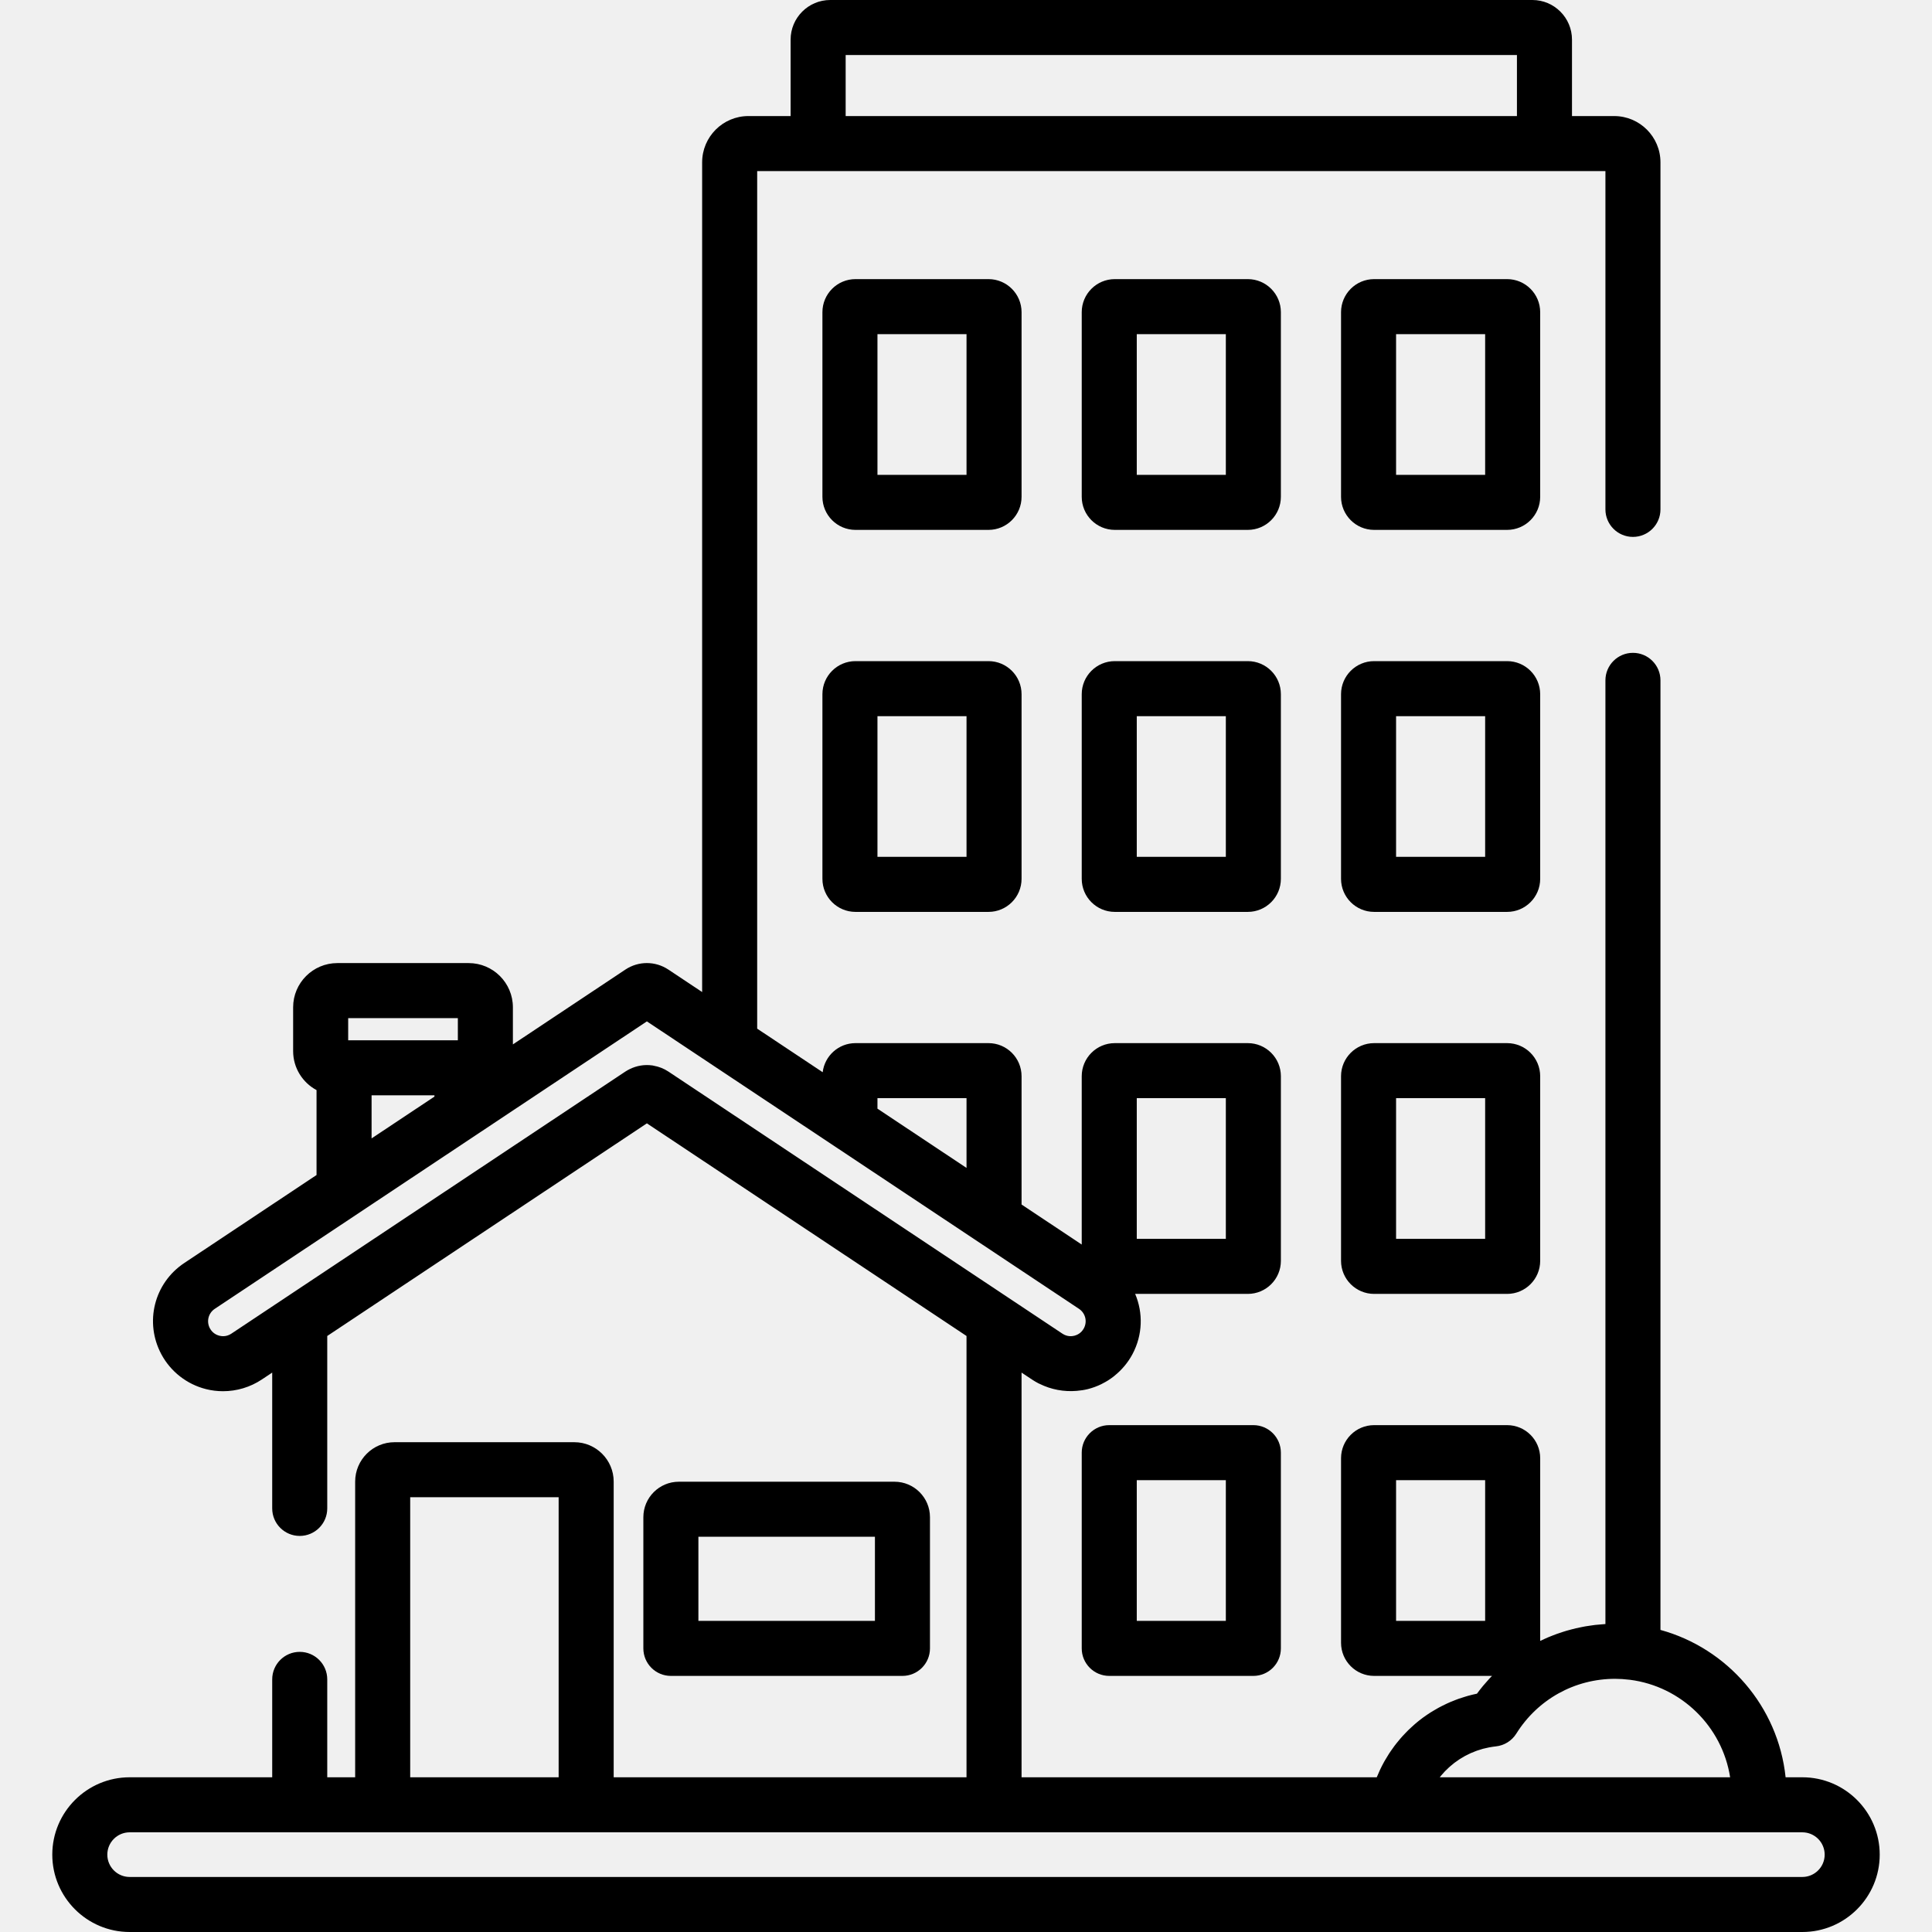
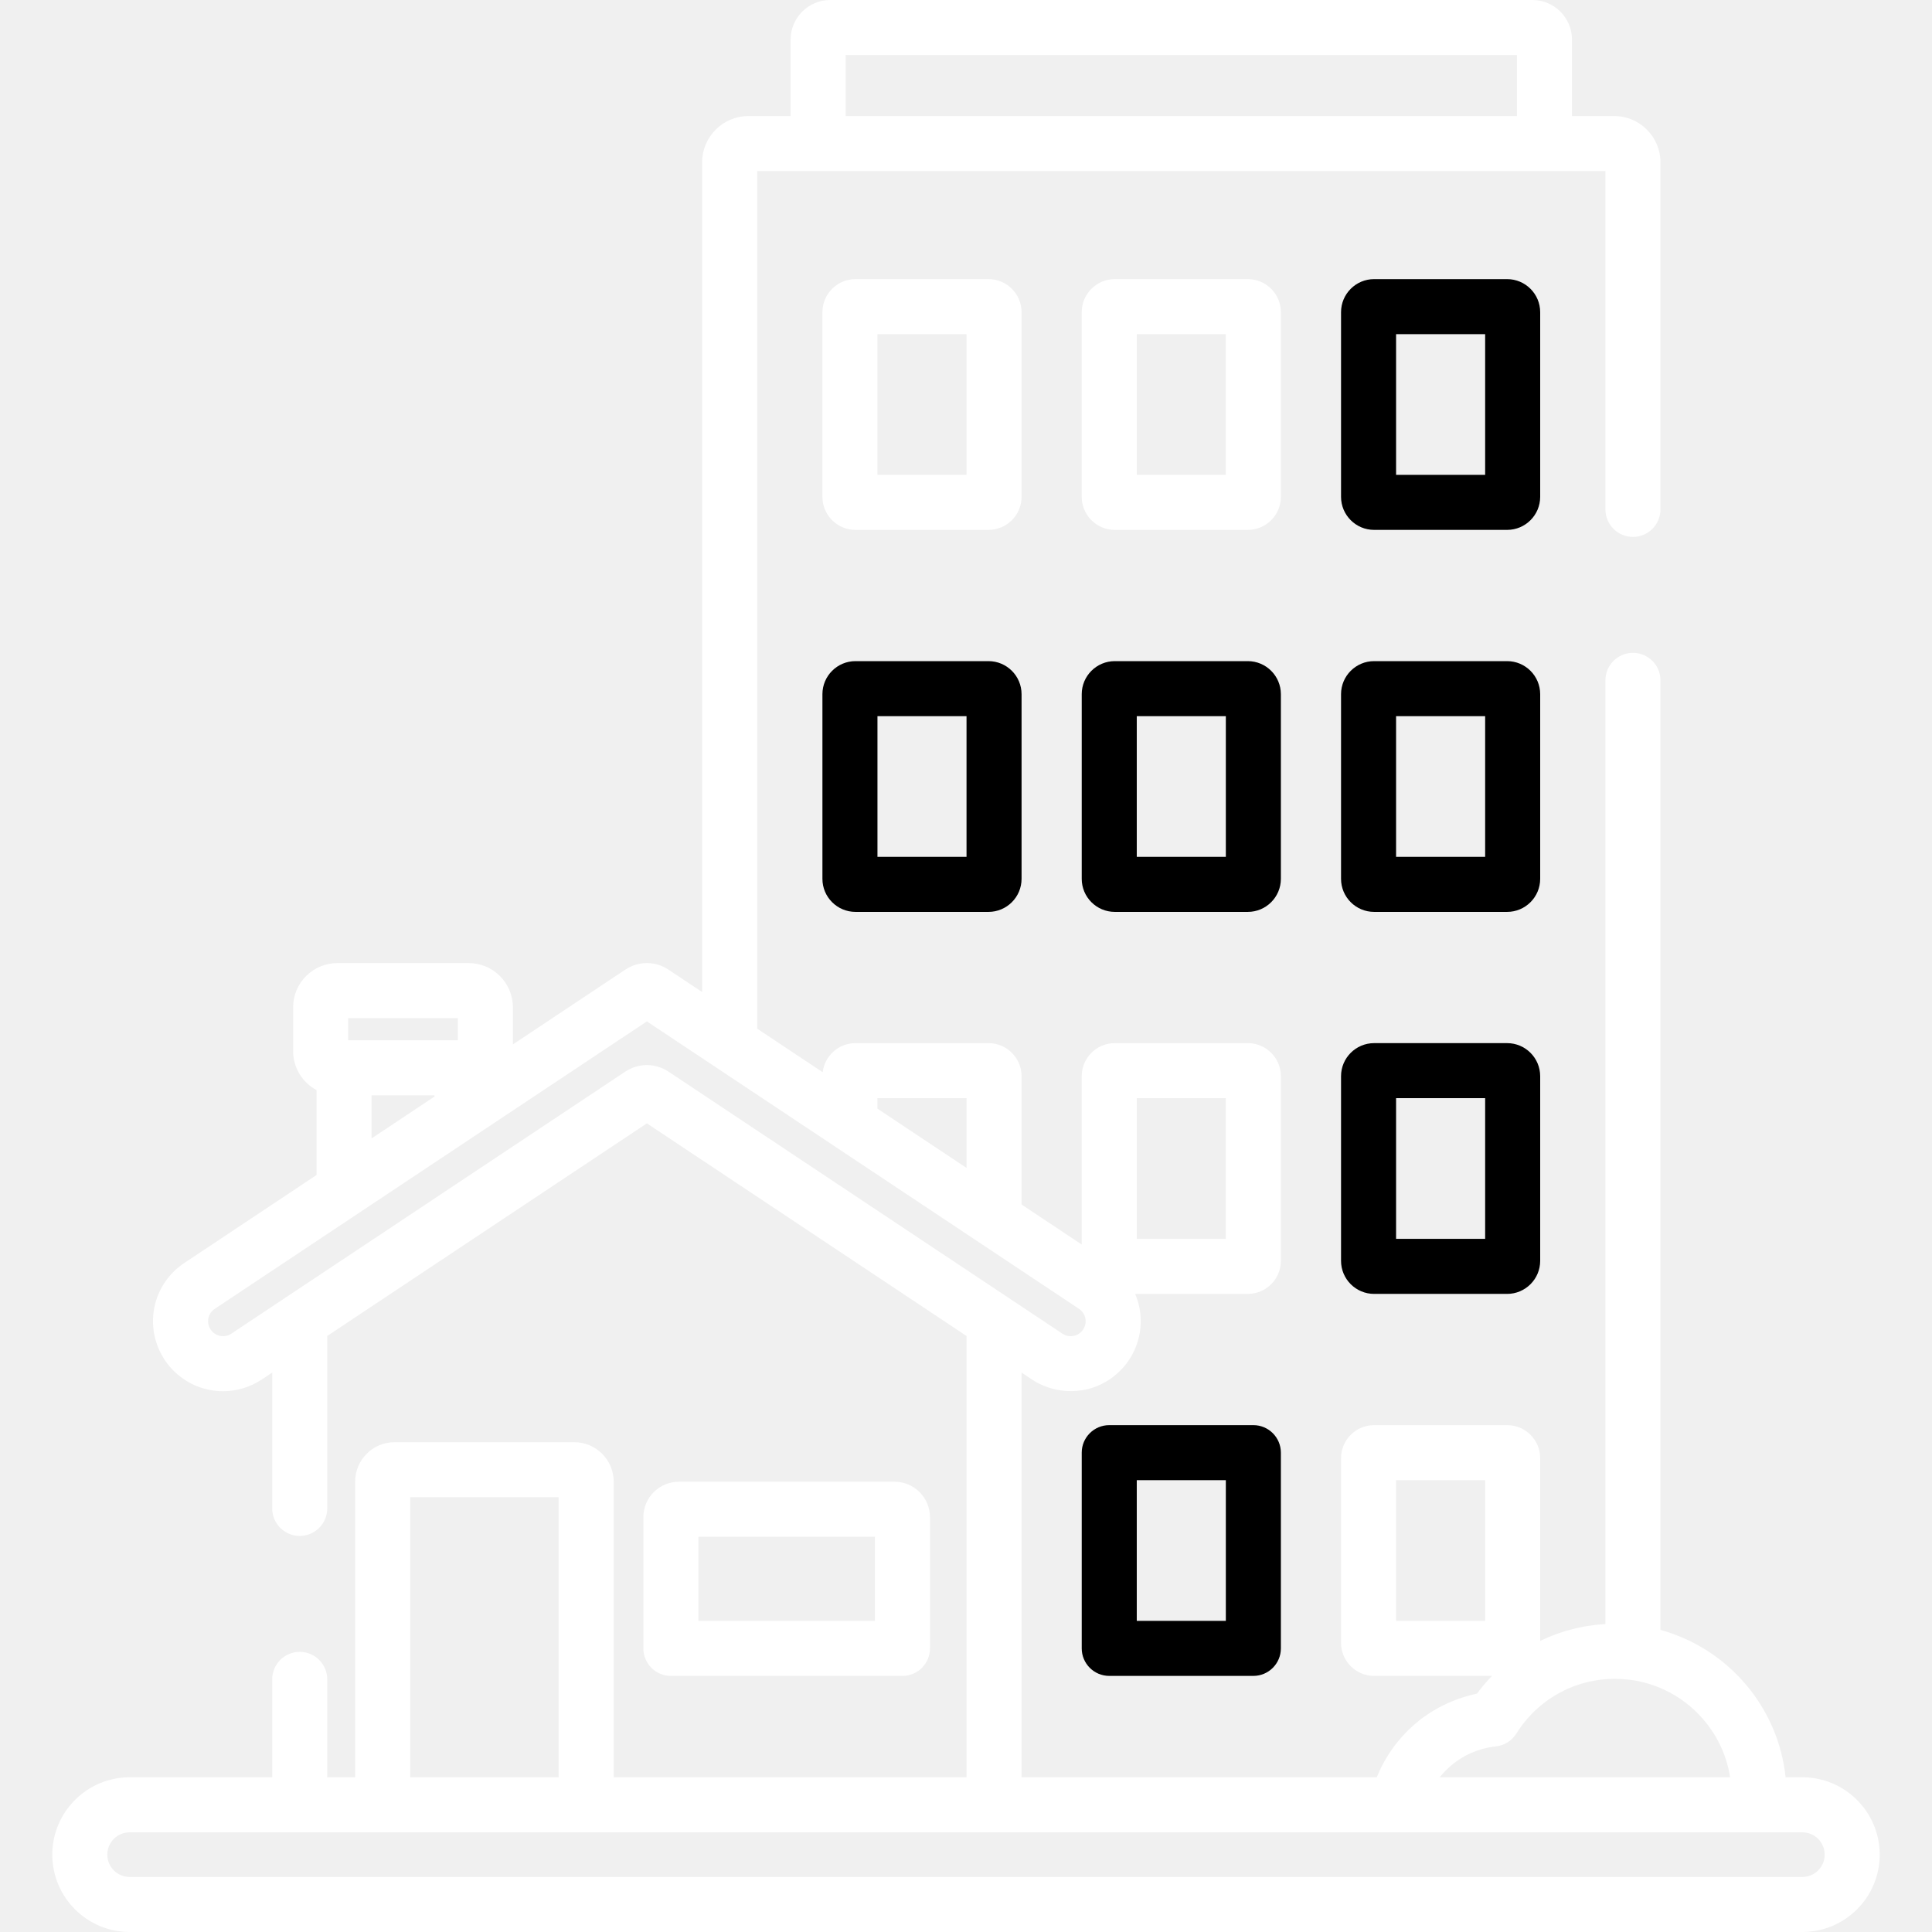
<svg xmlns="http://www.w3.org/2000/svg" version="1.1" id="Capa_1" x="0px" y="0px" viewBox="0 0 512 512" style="enable-background:new 0 0 512 512;" xml:space="preserve">
  <g>
    <g>
-       <path d="M477.642,470.998h-4.439c-1.964-18.773-15.407-34.172-33.163-39.052V180.303c0-4.028-3.265-7.293-7.293-7.293    c-4.028,0-7.293,3.265-7.293,7.293v250.086c-0.027,0.001-0.054,0.005-0.081,0.007c-0.307,0.017-0.61,0.052-0.916,0.076    c-0.569,0.044-1.138,0.086-1.702,0.15c-0.349,0.04-0.694,0.097-1.041,0.145c-0.515,0.071-1.031,0.14-1.542,0.228    c-0.362,0.063-0.72,0.14-1.079,0.211c-0.49,0.097-0.98,0.193-1.465,0.306c-0.365,0.085-0.725,0.182-1.086,0.276    c-0.472,0.122-0.944,0.245-1.411,0.382c-0.363,0.107-0.721,0.224-1.081,0.339c-0.458,0.147-0.914,0.296-1.366,0.457    c-0.358,0.128-0.713,0.264-1.067,0.4c-0.444,0.171-0.886,0.346-1.323,0.531c-0.352,0.148-0.7,0.303-1.048,0.461    c-0.361,0.164-0.722,0.328-1.079,0.501v-48.423c0-4.83-3.93-8.76-8.761-8.76h-35.254c-4.831,0-8.761,3.93-8.761,8.76v48.935    c0,4.83,3.93,8.76,8.761,8.76h31.248c-0.219,0.227-0.445,0.447-0.66,0.68c-0.396,0.427-0.775,0.872-1.156,1.315    c-0.186,0.217-0.38,0.425-0.562,0.646c-0.555,0.672-1.094,1.361-1.614,2.07c-0.821,0.167-1.63,0.367-2.43,0.588    c-0.259,0.071-0.511,0.156-0.767,0.233c-0.54,0.162-1.076,0.329-1.605,0.515c-0.294,0.103-0.583,0.216-0.874,0.327    c-0.484,0.184-0.963,0.375-1.437,0.579c-0.295,0.127-0.586,0.257-0.876,0.391c-0.467,0.216-0.927,0.442-1.383,0.677    c-0.274,0.141-0.549,0.281-0.82,0.428c-0.481,0.263-0.952,0.541-1.419,0.825c-0.229,0.139-0.462,0.271-0.687,0.415    c-0.614,0.391-1.215,0.801-1.803,1.227c-0.067,0.049-0.138,0.092-0.205,0.141c-0.656,0.483-1.294,0.989-1.916,1.514    c-0.174,0.147-0.34,0.305-0.512,0.455c-0.438,0.384-0.872,0.774-1.291,1.179c-0.21,0.203-0.412,0.413-0.617,0.62    c-0.368,0.373-0.73,0.751-1.082,1.139c-0.207,0.229-0.411,0.462-0.612,0.696c-0.336,0.391-0.663,0.789-0.982,1.193    c-0.19,0.24-0.379,0.48-0.563,0.725c-0.324,0.433-0.635,0.876-0.94,1.324c-0.156,0.229-0.317,0.454-0.468,0.687    c-0.361,0.557-0.704,1.127-1.035,1.705c-0.077,0.134-0.161,0.262-0.236,0.398c-0.401,0.719-0.777,1.454-1.13,2.204    c-0.091,0.193-0.169,0.392-0.257,0.586c-0.206,0.459-0.418,0.915-0.606,1.384h-94.132V363.75l2.759,1.835    c0.543,0.361,1.102,0.691,1.675,0.991c0.116,0.061,0.239,0.105,0.356,0.163c3.052,1.513,6.463,2.147,9.85,1.854    c0.975-0.084,1.947-0.221,2.907-0.462c1.264-0.318,2.482-0.766,3.636-1.333c0.081-0.04,0.156-0.09,0.236-0.132    c0.492-0.25,0.978-0.512,1.444-0.804c0.005-0.003,0.008-0.006,0.013-0.009c0.538-0.338,1.059-0.702,1.559-1.092    c0.076-0.059,0.144-0.129,0.219-0.19c1.918-1.545,3.538-3.462,4.723-5.674c2.755-5.147,2.857-11.002,0.728-16.001h29.859    c4.831,0,8.76-3.93,8.76-8.76v-48.935c0-4.83-3.929-8.76-8.76-8.76h-35.258c-4.831,0-8.76,3.93-8.76,8.76v44.617l-15.944-10.606    V285.2c0-4.83-3.93-8.76-8.761-8.76H226.71c-4.475,0-8.17,3.374-8.691,7.71l-17.358-11.546V45.344h224.793v89.648    c0,4.028,3.265,7.293,7.293,7.293c4.028,0,7.293-3.265,7.293-7.293V43.018c0-6.76-5.5-12.26-12.26-12.26h-11.187V10.496    C416.592,4.709,411.884,0,406.096,0H220.018c-5.788,0-10.496,4.709-10.496,10.496v20.261h-11.187c-6.76,0-12.26,5.5-12.26,12.26    v219.885l-8.948-5.952c-3.462-2.304-7.935-2.304-11.395-0.001l-29.81,19.83v-9.838c0-6.459-5.254-11.713-11.713-11.713H89.397    c-6.459,0-11.713,5.255-11.713,11.713v11.617c0,4.467,2.515,8.355,6.202,10.33v22.505L48.84,334.708    c-8,5.321-10.613,15.721-6.078,24.19c2.46,4.597,6.772,7.961,11.828,9.232c1.485,0.373,2.999,0.557,4.507,0.557    c3.626,0,7.215-1.062,10.281-3.101h0.001l2.759-1.835v35.992c0,4.028,3.265,7.293,7.293,7.293c4.028,0,7.293-3.265,7.293-7.293    v-45.695l84.706-56.347l84.706,56.347v116.951h-93.503v-78.361c0-5.756-4.683-10.439-10.439-10.439h-47.634    c-5.757,0-10.439,4.683-10.439,10.439v78.361h-7.397v-25.944c0-4.028-3.265-7.293-7.293-7.293c-4.028,0-7.293,3.265-7.293,7.293    v25.944h-37.78c-11.304,0-20.501,9.197-20.501,20.501s9.196,20.5,20.5,20.5h443.286c11.304,0,20.501-9.197,20.501-20.501    S488.947,470.998,477.642,470.998z M393.579,429.545h-23.604v-37.283h23.604V429.545z M301.256,291.027h23.603v37.283h-23.603    V291.027z M224.108,14.586h177.897v16.172H224.108V14.586z M381.709,470.795c0.071-0.088,0.144-0.174,0.216-0.26    c0.298-0.356,0.605-0.704,0.924-1.04c0.029-0.03,0.056-0.062,0.085-0.092c0.342-0.356,0.7-0.696,1.065-1.028    c0.086-0.078,0.173-0.156,0.26-0.232c0.371-0.326,0.749-0.643,1.141-0.944c0.032-0.025,0.066-0.047,0.098-0.072    c0.37-0.281,0.752-0.547,1.14-0.804c0.093-0.061,0.186-0.124,0.28-0.184c0.413-0.264,0.834-0.517,1.266-0.753    c0.073-0.04,0.148-0.077,0.222-0.116c0.39-0.208,0.787-0.404,1.191-0.589c0.088-0.04,0.175-0.083,0.264-0.122    c0.452-0.2,0.913-0.384,1.38-0.553c0.099-0.036,0.199-0.069,0.298-0.103c0.432-0.15,0.87-0.288,1.314-0.411    c0.063-0.017,0.125-0.038,0.189-0.055c0.488-0.13,0.984-0.241,1.484-0.338c0.115-0.022,0.23-0.043,0.345-0.063    c0.512-0.091,1.027-0.171,1.55-0.226c2.231-0.235,4.23-1.483,5.418-3.384c5.69-9.093,15.475-14.522,26.173-14.522    c0.6,0,1.205,0.021,1.821,0.06c0.045,0.003,0.09,0.006,0.135,0.009c0.612,0.041,1.235,0.099,1.881,0.179    c0.027,0.003,0.054,0.003,0.081,0.006c13.604,1.732,24.472,12.352,26.57,25.84h-76.946    C381.608,470.931,381.655,470.861,381.709,470.795z M232.535,291.027h23.604v18.483l-23.604-15.702V291.027z M92.27,269.813    h29.066v5.872H92.27V269.813z M115.134,290.271L115.134,290.271v0.337L98.473,301.69v-11.419H115.134z M177.126,283.971    c-1.197-0.796-2.518-1.297-3.873-1.543c-0.114-0.021-0.226-0.059-0.34-0.076c-0.029-0.004-0.059-0.002-0.088-0.006    c-2.007-0.276-4.07,0.053-5.932,0.972c-0.395,0.195-0.786,0.404-1.16,0.653l-104.433,69.47c-1.267,0.844-2.521,0.702-3.156,0.543    c-0.633-0.159-1.804-0.627-2.523-1.97c-0.968-1.807-0.41-4.026,1.297-5.162l114.512-76.174l114.511,76.174    c1.706,1.135,2.264,3.354,1.296,5.162c-0.719,1.343-1.89,1.81-2.523,1.969c-0.634,0.159-1.887,0.301-3.156-0.543l-14.091-9.374    L177.126,283.971z M108.707,396.783h39.339v74.215h-39.339V396.783z M477.642,497.414H34.356c-3.262,0-5.915-2.654-5.915-5.915    c0-3.261,2.653-5.915,5.915-5.915h443.286c3.262,0,5.915,2.654,5.915,5.915C483.558,494.76,480.905,497.414,477.642,497.414z" />
+       <path fill="#fff" d="M477.642,470.998h-4.439c-1.964-18.773-15.407-34.172-33.163-39.052V180.303c0-4.028-3.265-7.293-7.293-7.293    c-4.028,0-7.293,3.265-7.293,7.293v250.086c-0.027,0.001-0.054,0.005-0.081,0.007c-0.307,0.017-0.61,0.052-0.916,0.076    c-0.569,0.044-1.138,0.086-1.702,0.15c-0.349,0.04-0.694,0.097-1.041,0.145c-0.515,0.071-1.031,0.14-1.542,0.228    c-0.362,0.063-0.72,0.14-1.079,0.211c-0.49,0.097-0.98,0.193-1.465,0.306c-0.365,0.085-0.725,0.182-1.086,0.276    c-0.472,0.122-0.944,0.245-1.411,0.382c-0.363,0.107-0.721,0.224-1.081,0.339c-0.458,0.147-0.914,0.296-1.366,0.457    c-0.358,0.128-0.713,0.264-1.067,0.4c-0.444,0.171-0.886,0.346-1.323,0.531c-0.352,0.148-0.7,0.303-1.048,0.461    c-0.361,0.164-0.722,0.328-1.079,0.501v-48.423c0-4.83-3.93-8.76-8.761-8.76h-35.254c-4.831,0-8.761,3.93-8.761,8.76v48.935    c0,4.83,3.93,8.76,8.761,8.76h31.248c-0.219,0.227-0.445,0.447-0.66,0.68c-0.396,0.427-0.775,0.872-1.156,1.315    c-0.186,0.217-0.38,0.425-0.562,0.646c-0.555,0.672-1.094,1.361-1.614,2.07c-0.821,0.167-1.63,0.367-2.43,0.588    c-0.259,0.071-0.511,0.156-0.767,0.233c-0.54,0.162-1.076,0.329-1.605,0.515c-0.294,0.103-0.583,0.216-0.874,0.327    c-0.484,0.184-0.963,0.375-1.437,0.579c-0.295,0.127-0.586,0.257-0.876,0.391c-0.467,0.216-0.927,0.442-1.383,0.677    c-0.274,0.141-0.549,0.281-0.82,0.428c-0.481,0.263-0.952,0.541-1.419,0.825c-0.229,0.139-0.462,0.271-0.687,0.415    c-0.614,0.391-1.215,0.801-1.803,1.227c-0.067,0.049-0.138,0.092-0.205,0.141c-0.656,0.483-1.294,0.989-1.916,1.514    c-0.174,0.147-0.34,0.305-0.512,0.455c-0.438,0.384-0.872,0.774-1.291,1.179c-0.21,0.203-0.412,0.413-0.617,0.62    c-0.368,0.373-0.73,0.751-1.082,1.139c-0.207,0.229-0.411,0.462-0.612,0.696c-0.336,0.391-0.663,0.789-0.982,1.193    c-0.19,0.24-0.379,0.48-0.563,0.725c-0.324,0.433-0.635,0.876-0.94,1.324c-0.156,0.229-0.317,0.454-0.468,0.687    c-0.361,0.557-0.704,1.127-1.035,1.705c-0.077,0.134-0.161,0.262-0.236,0.398c-0.401,0.719-0.777,1.454-1.13,2.204    c-0.091,0.193-0.169,0.392-0.257,0.586c-0.206,0.459-0.418,0.915-0.606,1.384h-94.132V363.75l2.759,1.835    c0.543,0.361,1.102,0.691,1.675,0.991c0.116,0.061,0.239,0.105,0.356,0.163c3.052,1.513,6.463,2.147,9.85,1.854    c0.975-0.084,1.947-0.221,2.907-0.462c1.264-0.318,2.482-0.766,3.636-1.333c0.081-0.04,0.156-0.09,0.236-0.132    c0.492-0.25,0.978-0.512,1.444-0.804c0.005-0.003,0.008-0.006,0.013-0.009c0.538-0.338,1.059-0.702,1.559-1.092    c0.076-0.059,0.144-0.129,0.219-0.19c1.918-1.545,3.538-3.462,4.723-5.674c2.755-5.147,2.857-11.002,0.728-16.001h29.859    c4.831,0,8.76-3.93,8.76-8.76v-48.935c0-4.83-3.929-8.76-8.76-8.76h-35.258c-4.831,0-8.76,3.93-8.76,8.76v44.617l-15.944-10.606    V285.2c0-4.83-3.93-8.76-8.761-8.76H226.71c-4.475,0-8.17,3.374-8.691,7.71l-17.358-11.546V45.344h224.793v89.648    c0,4.028,3.265,7.293,7.293,7.293c4.028,0,7.293-3.265,7.293-7.293V43.018c0-6.76-5.5-12.26-12.26-12.26h-11.187V10.496    C416.592,4.709,411.884,0,406.096,0H220.018c-5.788,0-10.496,4.709-10.496,10.496v20.261h-11.187c-6.76,0-12.26,5.5-12.26,12.26    v219.885l-8.948-5.952c-3.462-2.304-7.935-2.304-11.395-0.001l-29.81,19.83v-9.838c0-6.459-5.254-11.713-11.713-11.713H89.397    c-6.459,0-11.713,5.255-11.713,11.713v11.617c0,4.467,2.515,8.355,6.202,10.33v22.505L48.84,334.708    c-8,5.321-10.613,15.721-6.078,24.19c2.46,4.597,6.772,7.961,11.828,9.232c1.485,0.373,2.999,0.557,4.507,0.557    c3.626,0,7.215-1.062,10.281-3.101h0.001l2.759-1.835v35.992c0,4.028,3.265,7.293,7.293,7.293c4.028,0,7.293-3.265,7.293-7.293    v-45.695l84.706-56.347l84.706,56.347v116.951h-93.503v-78.361c0-5.756-4.683-10.439-10.439-10.439h-47.634    c-5.757,0-10.439,4.683-10.439,10.439v78.361h-7.397v-25.944c0-4.028-3.265-7.293-7.293-7.293c-4.028,0-7.293,3.265-7.293,7.293    v25.944h-37.78c-11.304,0-20.501,9.197-20.501,20.501s9.196,20.5,20.5,20.5h443.286c11.304,0,20.501-9.197,20.501-20.501    S488.947,470.998,477.642,470.998z M393.579,429.545h-23.604v-37.283h23.604V429.545z M301.256,291.027h23.603v37.283h-23.603    V291.027z M224.108,14.586h177.897v16.172H224.108V14.586z M381.709,470.795c0.071-0.088,0.144-0.174,0.216-0.26    c0.298-0.356,0.605-0.704,0.924-1.04c0.029-0.03,0.056-0.062,0.085-0.092c0.342-0.356,0.7-0.696,1.065-1.028    c0.086-0.078,0.173-0.156,0.26-0.232c0.371-0.326,0.749-0.643,1.141-0.944c0.032-0.025,0.066-0.047,0.098-0.072    c0.37-0.281,0.752-0.547,1.14-0.804c0.093-0.061,0.186-0.124,0.28-0.184c0.413-0.264,0.834-0.517,1.266-0.753    c0.073-0.04,0.148-0.077,0.222-0.116c0.39-0.208,0.787-0.404,1.191-0.589c0.088-0.04,0.175-0.083,0.264-0.122    c0.452-0.2,0.913-0.384,1.38-0.553c0.099-0.036,0.199-0.069,0.298-0.103c0.432-0.15,0.87-0.288,1.314-0.411    c0.063-0.017,0.125-0.038,0.189-0.055c0.488-0.13,0.984-0.241,1.484-0.338c0.115-0.022,0.23-0.043,0.345-0.063    c0.512-0.091,1.027-0.171,1.55-0.226c2.231-0.235,4.23-1.483,5.418-3.384c5.69-9.093,15.475-14.522,26.173-14.522    c0.6,0,1.205,0.021,1.821,0.06c0.045,0.003,0.09,0.006,0.135,0.009c0.612,0.041,1.235,0.099,1.881,0.179    c0.027,0.003,0.054,0.003,0.081,0.006c13.604,1.732,24.472,12.352,26.57,25.84h-76.946    C381.608,470.931,381.655,470.861,381.709,470.795z M232.535,291.027h23.604v18.483l-23.604-15.702V291.027z M92.27,269.813    h29.066v5.872H92.27V269.813z M115.134,290.271L115.134,290.271v0.337L98.473,301.69v-11.419H115.134z M177.126,283.971    c-1.197-0.796-2.518-1.297-3.873-1.543c-0.114-0.021-0.226-0.059-0.34-0.076c-0.029-0.004-0.059-0.002-0.088-0.006    c-2.007-0.276-4.07,0.053-5.932,0.972c-0.395,0.195-0.786,0.404-1.16,0.653l-104.433,69.47c-1.267,0.844-2.521,0.702-3.156,0.543    c-0.633-0.159-1.804-0.627-2.523-1.97c-0.968-1.807-0.41-4.026,1.297-5.162l114.512-76.174l114.511,76.174    c1.706,1.135,2.264,3.354,1.296,5.162c-0.719,1.343-1.89,1.81-2.523,1.969c-0.634,0.159-1.887,0.301-3.156-0.543l-14.091-9.374    L177.126,283.971z M108.707,396.783h39.339v74.215h-39.339V396.783z M477.642,497.414H34.356c-3.262,0-5.915-2.654-5.915-5.915    c0-3.261,2.653-5.915,5.915-5.915h443.286c3.262,0,5.915,2.654,5.915,5.915C483.558,494.76,480.905,497.414,477.642,497.414z" />
    </g>
  </g>
  <g>
    <g>
-       <path d="M237.056,392.673h-57.162c-5.182,0-9.397,4.216-9.397,9.397v34.768c0,4.028,3.265,7.293,7.293,7.293h61.369    c4.028,0,7.293-3.265,7.293-7.293V402.07C246.452,396.888,242.238,392.673,237.056,392.673z M231.866,429.545h-46.784v-22.287    h46.784V429.545z" />
+       <path fill="#fff" d="M237.056,392.673h-57.162c-5.182,0-9.397,4.216-9.397,9.397v34.768c0,4.028,3.265,7.293,7.293,7.293h61.369    c4.028,0,7.293-3.265,7.293-7.293V402.07C246.452,396.888,242.238,392.673,237.056,392.673z M231.866,429.545h-46.784v-22.287    h46.784V429.545z" />
    </g>
  </g>
  <g>
    <g>
-       <path d="M261.965,73.97H226.71c-4.831,0-8.76,3.93-8.76,8.761v48.935c0,4.83,3.929,8.76,8.76,8.76h35.255    c4.831,0,8.76-3.93,8.76-8.76V82.731h0.001C270.725,77.9,266.797,73.97,261.965,73.97z M256.139,125.839h-23.603V88.556h23.603    V125.839z" />
+       <path fill="#fff" d="M261.965,73.97H226.71c-4.831,0-8.76,3.93-8.76,8.761v48.935c0,4.83,3.929,8.76,8.76,8.76h35.255    c4.831,0,8.76-3.93,8.76-8.76V82.731h0.001C270.725,77.9,266.797,73.97,261.965,73.97z M256.139,125.839h-23.603V88.556h23.603    V125.839z" />
    </g>
  </g>
  <g>
    <g>
-       <path d="M330.686,73.97h-35.256c-4.831,0-8.76,3.93-8.76,8.761v48.935c0,4.83,3.929,8.76,8.76,8.76h35.255    c4.831,0,8.76-3.93,8.76-8.76V82.731h0.001C339.446,77.9,335.517,73.97,330.686,73.97z M324.859,125.839h-23.603V88.556h23.603    V125.839z" />
+       <path fill="#fff" d="M330.686,73.97h-35.256c-4.831,0-8.76,3.93-8.76,8.761v48.935c0,4.83,3.929,8.76,8.76,8.76h35.255    c4.831,0,8.76-3.93,8.76-8.76V82.731h0.001C339.446,77.9,335.517,73.97,330.686,73.97z M324.859,125.839h-23.603V88.556h23.603    V125.839z" />
    </g>
  </g>
  <g>
    <g>
      <path d="M399.405,73.97H364.15c-4.831,0-8.761,3.93-8.761,8.761v48.935c0,4.83,3.93,8.76,8.761,8.76h35.254    c4.831,0,8.761-3.93,8.761-8.76V82.731C408.165,77.9,404.236,73.97,399.405,73.97z M393.579,125.839h-23.604V88.556h23.604    V125.839z" />
    </g>
  </g>
  <g>
    <g>
      <path d="M261.965,175.206H226.71c-4.831,0-8.76,3.93-8.76,8.76V232.9c0,4.831,3.929,8.761,8.76,8.761h35.255    c4.831,0,8.76-3.93,8.76-8.761v-48.935C270.725,179.136,266.796,175.206,261.965,175.206z M256.139,227.075h-23.603v-37.283    h23.603V227.075z" />
    </g>
  </g>
  <g>
    <g>
      <path d="M330.686,175.206h-35.256c-4.831,0-8.76,3.93-8.76,8.76V232.9c0,4.831,3.929,8.761,8.76,8.761h35.255    c4.831,0,8.76-3.93,8.76-8.761v-48.935C339.446,179.136,335.515,175.206,330.686,175.206z M324.859,227.075h-23.603v-37.283    h23.603V227.075z" />
    </g>
  </g>
  <g>
    <g>
      <path d="M399.405,175.206H364.15c-4.831,0-8.761,3.93-8.761,8.76V232.9c0,4.831,3.93,8.761,8.761,8.761h35.254    c4.831,0,8.761-3.93,8.761-8.761v-48.934C408.165,179.136,404.236,175.206,399.405,175.206z M393.579,227.075h-23.604v-37.283    h23.604V227.075z" />
    </g>
  </g>
  <g>
    <g>
      <path d="M399.405,276.441H364.15c-4.831,0-8.761,3.93-8.761,8.76v48.935c0,4.83,3.93,8.76,8.761,8.76h35.254    c4.831,0,8.761-3.93,8.761-8.76v-48.935C408.165,280.371,404.234,276.441,399.405,276.441z M393.579,328.31h-23.604v-37.283    h23.604V328.31z" />
    </g>
  </g>
  <g>
    <g>
      <path d="M332.152,377.676h-38.189c-4.028,0-7.293,3.265-7.293,7.293v51.869c0,4.028,3.265,7.293,7.293,7.293h38.189    c4.028,0,7.293-3.265,7.293-7.293v-51.869C339.444,380.941,336.179,377.676,332.152,377.676z M324.859,429.545h-23.603v-37.283    h23.603V429.545z" />
    </g>
  </g>
  <g>
</g>
  <g>
</g>
  <g>
</g>
  <g>
</g>
  <g>
</g>
  <g>
</g>
  <g>
</g>
  <g>
</g>
  <g>
</g>
  <g>
</g>
  <g>
</g>
  <g>
</g>
  <g>
</g>
  <g>
</g>
  <g>
</g>
</svg>
